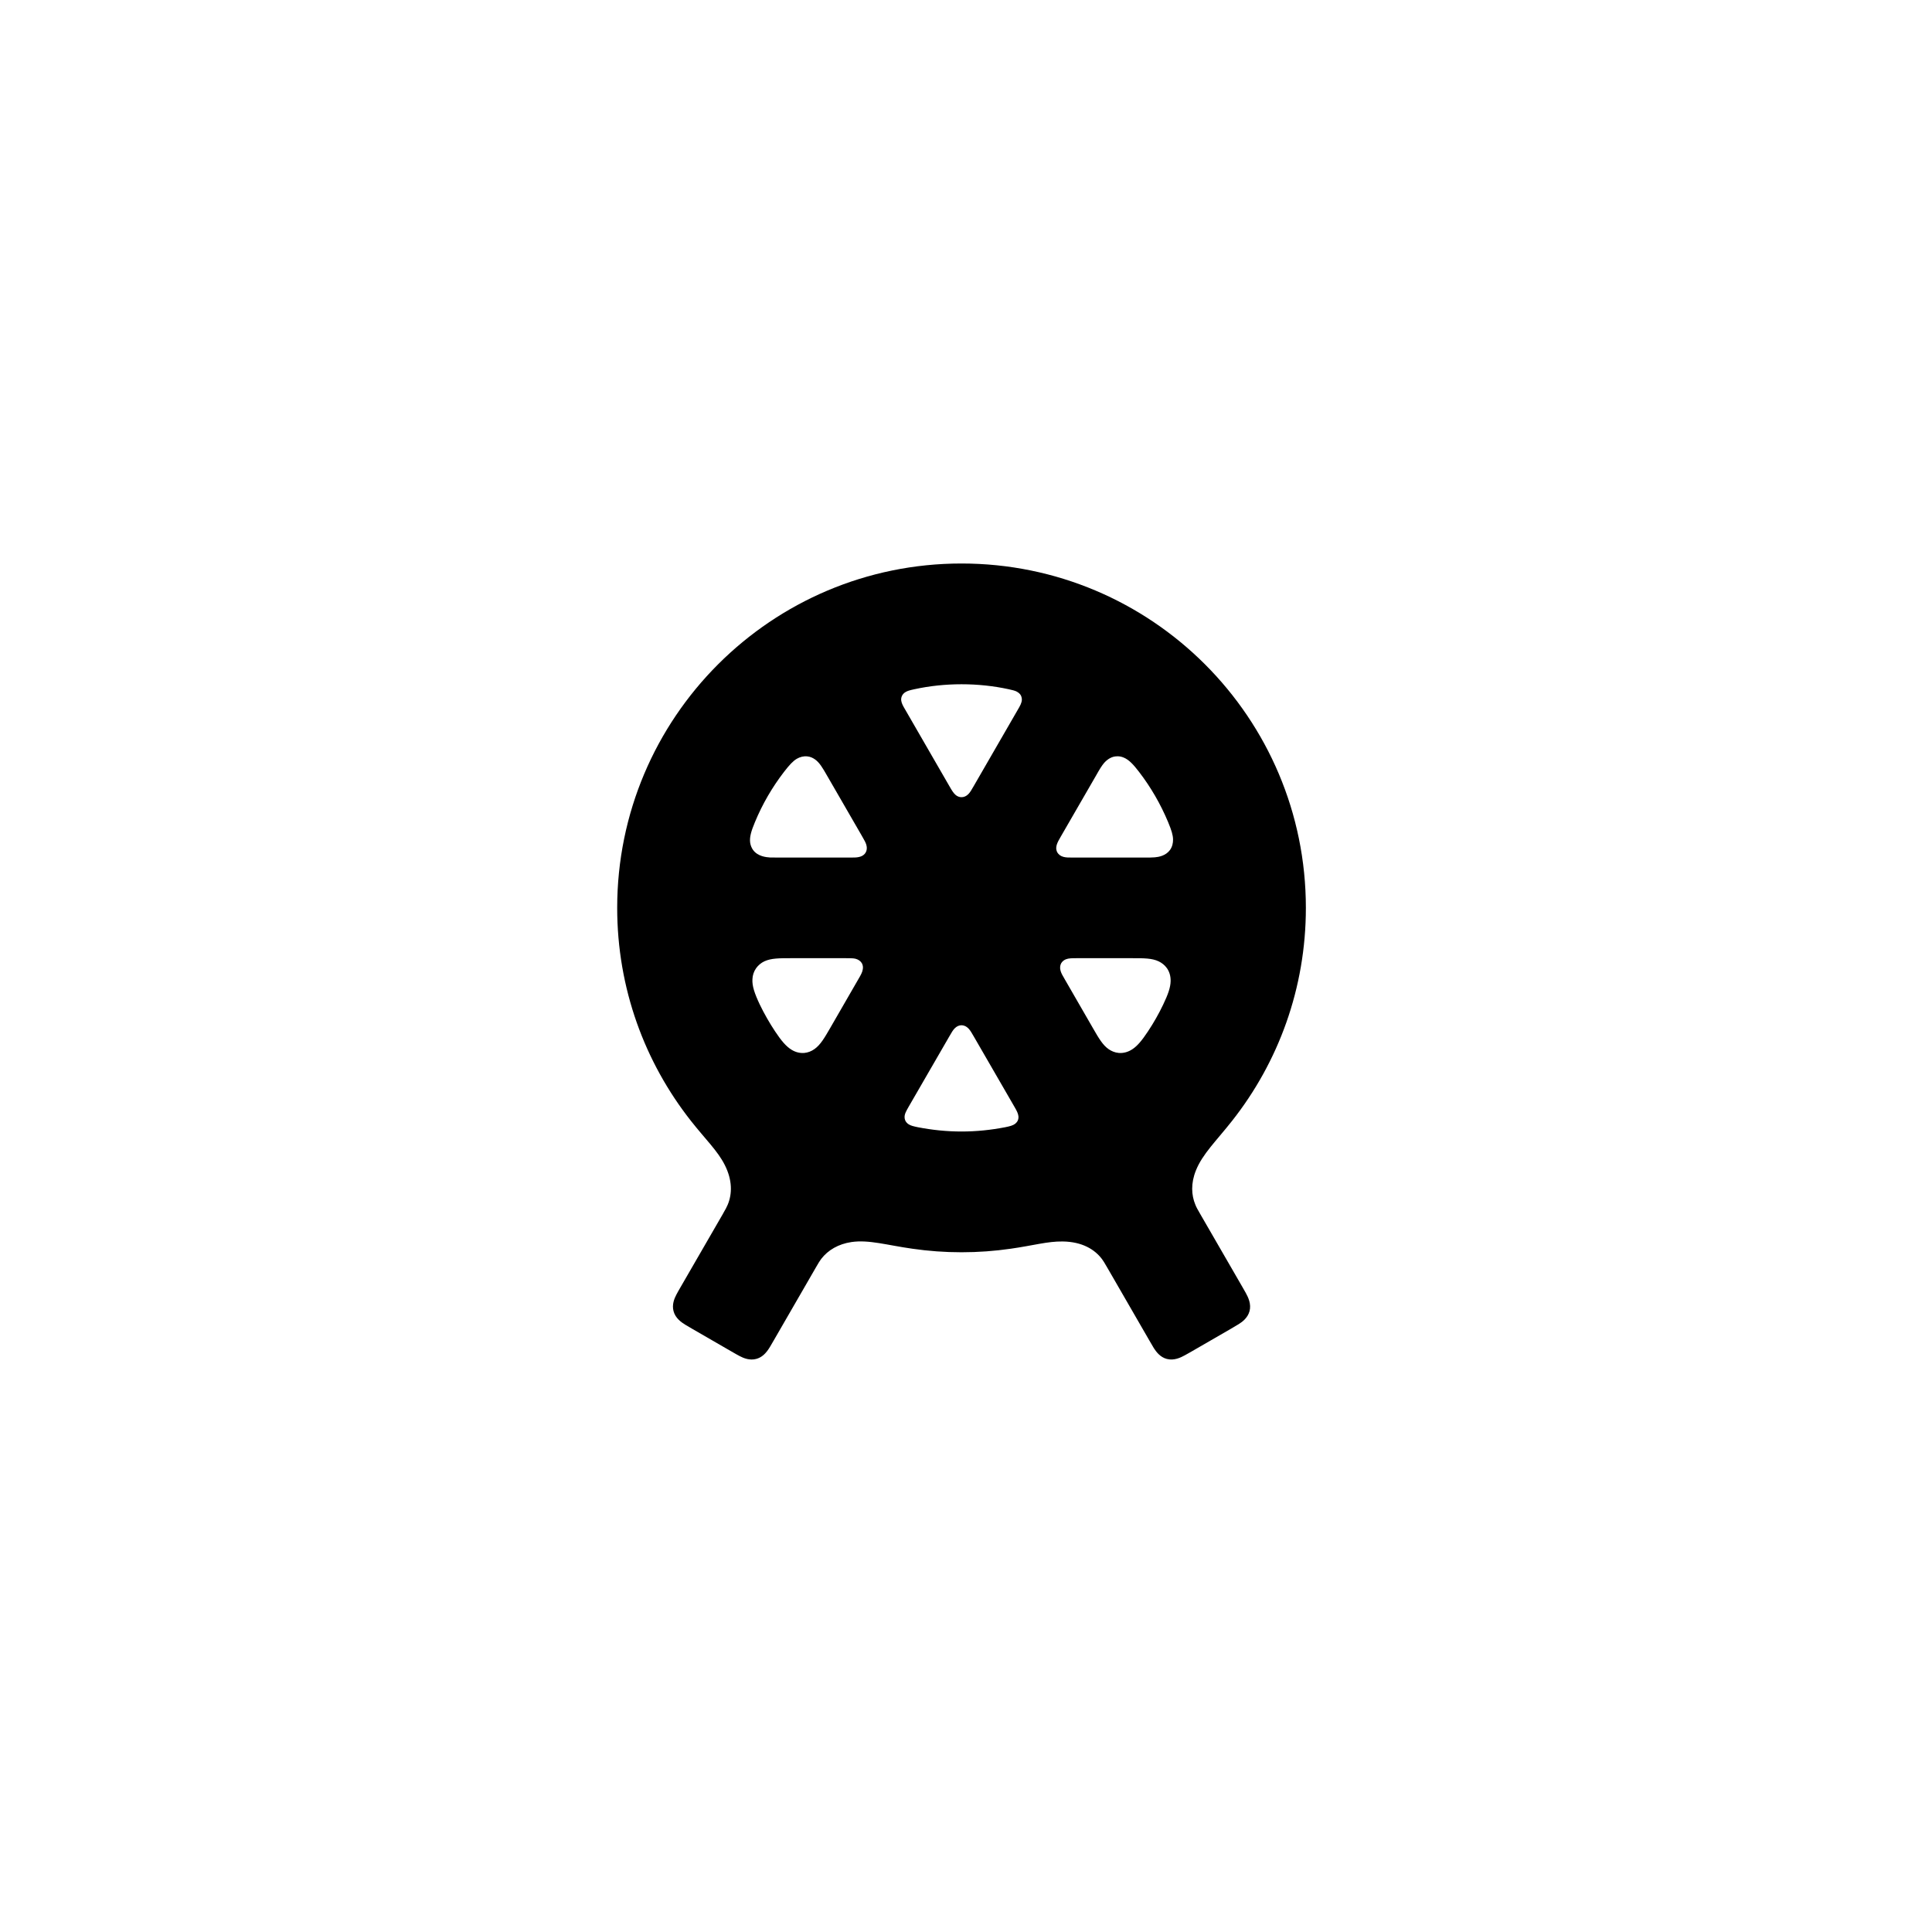
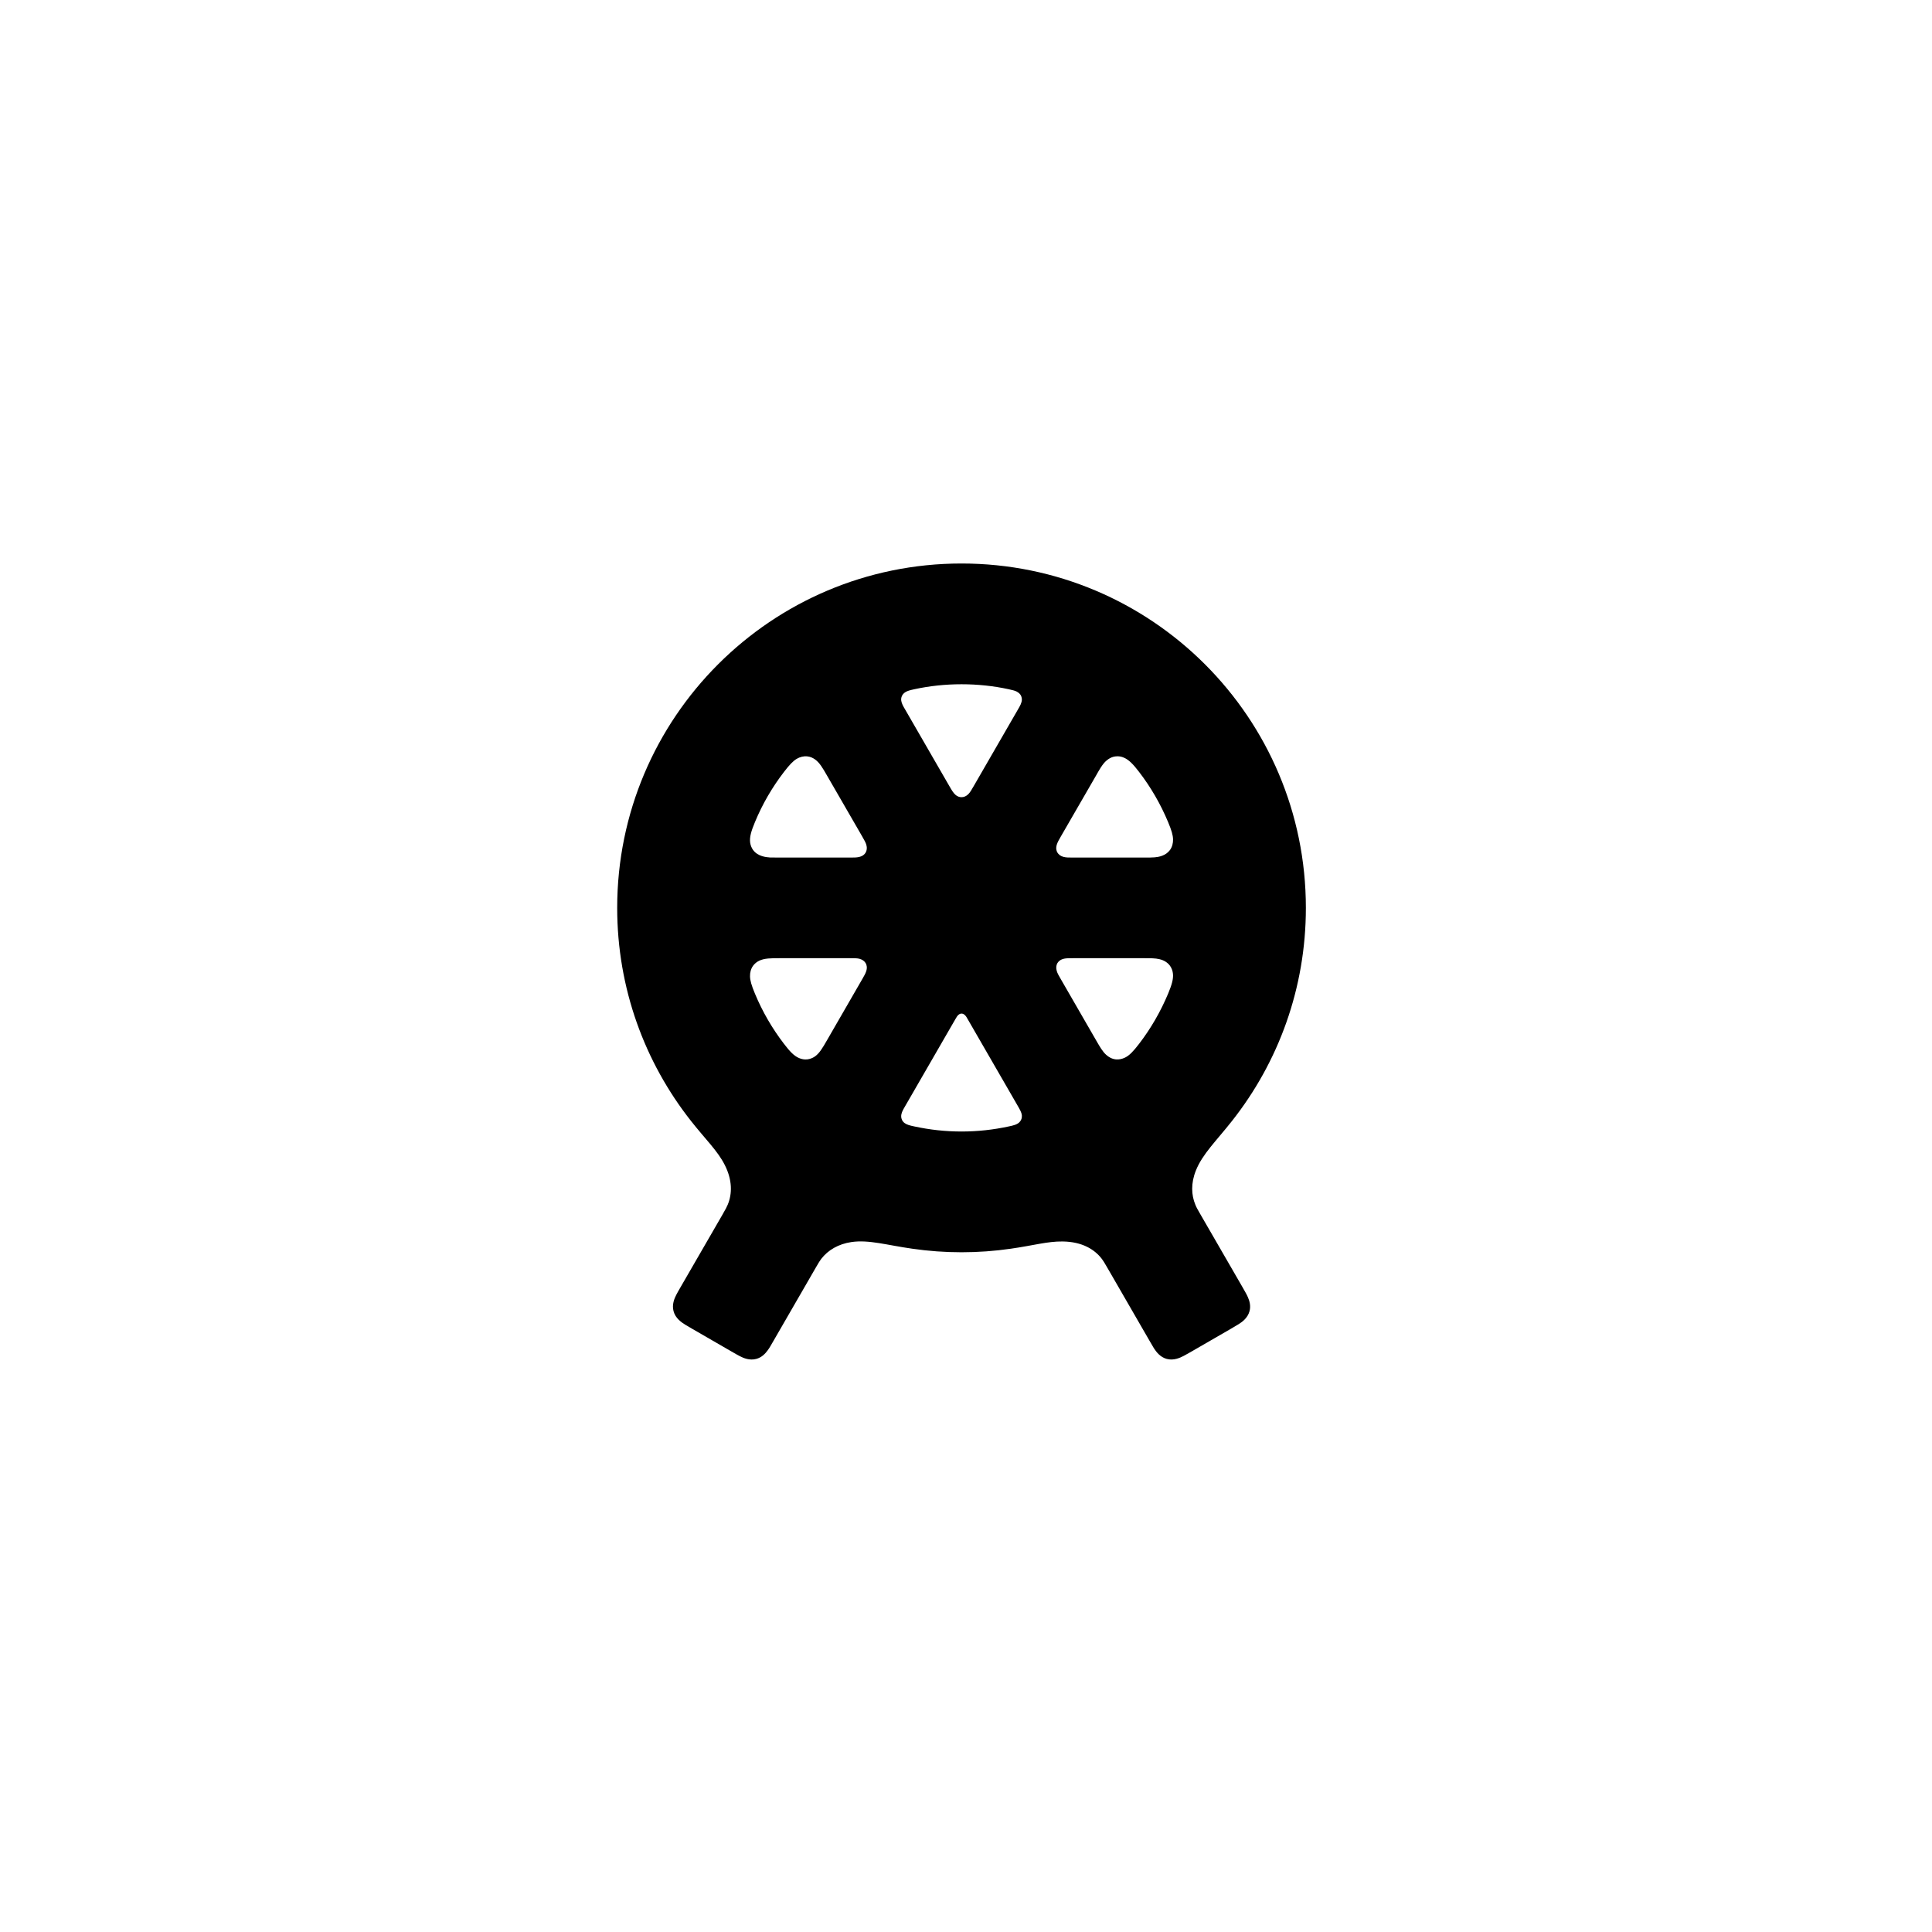
<svg xmlns="http://www.w3.org/2000/svg" viewBox="0 0 24 24" width="24" height="24">
-   <path fill-rule="evenodd" d="M7.667 11.278C7.667 8.915 9.582 7 11.944 7C14.307 7 16.222 8.915 16.222 11.278C16.222 12.277 15.88 13.195 15.306 13.923C15.111 14.171 14.937 14.336 14.856 14.54C14.792 14.699 14.799 14.845 14.849 14.965C14.862 14.998 14.878 15.026 14.899 15.062C14.901 15.065 14.903 15.069 14.908 15.078L15.431 15.983C15.455 16.024 15.467 16.046 15.476 16.062C15.506 16.116 15.546 16.2 15.522 16.288C15.5 16.37 15.434 16.42 15.389 16.448C15.367 16.462 15.337 16.48 15.29 16.507L14.8 16.79C14.758 16.814 14.737 16.826 14.72 16.835C14.666 16.865 14.583 16.905 14.494 16.881C14.413 16.86 14.363 16.793 14.334 16.748C14.32 16.726 14.303 16.696 14.276 16.649L13.754 15.745C13.745 15.73 13.741 15.724 13.738 15.718C13.721 15.688 13.706 15.663 13.687 15.638C13.598 15.521 13.443 15.425 13.201 15.422C13.014 15.419 12.832 15.473 12.556 15.512C12.356 15.541 12.152 15.556 11.944 15.556C11.737 15.556 11.533 15.541 11.333 15.512C11.015 15.467 10.794 15.398 10.578 15.429C10.415 15.453 10.286 15.529 10.202 15.638C10.182 15.665 10.166 15.691 10.148 15.723C10.145 15.728 10.141 15.734 10.135 15.745L9.613 16.649C9.575 16.715 9.554 16.752 9.531 16.782C9.503 16.819 9.459 16.864 9.394 16.881C9.313 16.903 9.236 16.871 9.189 16.846C9.165 16.834 9.136 16.817 9.089 16.79L8.599 16.507C8.557 16.483 8.535 16.47 8.519 16.46C8.466 16.428 8.39 16.376 8.367 16.288C8.345 16.206 8.377 16.13 8.402 16.083C8.414 16.059 8.431 16.03 8.458 15.983L8.981 15.078C8.986 15.069 8.988 15.064 8.99 15.061C9.011 15.026 9.026 14.998 9.04 14.965C9.097 14.829 9.098 14.658 9.003 14.471C8.914 14.295 8.765 14.155 8.583 13.924C8.009 13.195 7.667 12.277 7.667 11.278ZM11.944 14.056C12.13 14.056 12.311 14.037 12.486 14.003C12.546 13.991 12.584 13.981 12.612 13.959C12.624 13.949 12.636 13.936 12.644 13.918C12.652 13.899 12.653 13.88 12.651 13.864C12.647 13.829 12.629 13.796 12.6 13.746L12.097 12.876C12.071 12.831 12.055 12.803 12.035 12.781C12.003 12.746 11.97 12.736 11.944 12.736C11.915 12.736 11.885 12.748 11.858 12.776C11.837 12.798 11.82 12.827 11.792 12.876L11.289 13.746C11.259 13.799 11.236 13.837 11.237 13.878C11.237 13.89 11.239 13.904 11.245 13.918C11.253 13.936 11.267 13.953 11.287 13.966C11.314 13.984 11.35 13.992 11.403 14.003C11.578 14.037 11.759 14.056 11.944 14.056ZM14.066 11.903L13.38 11.903C13.317 11.903 13.275 11.903 13.24 11.917C13.215 11.927 13.196 11.944 13.183 11.965C13.169 11.99 13.164 12.023 13.175 12.06C13.183 12.09 13.2 12.119 13.228 12.167L13.577 12.772C13.65 12.899 13.699 12.983 13.773 13.034C13.807 13.057 13.849 13.076 13.898 13.08C13.957 13.085 14.017 13.068 14.071 13.031C14.127 12.993 14.182 12.931 14.26 12.813C14.331 12.706 14.395 12.594 14.45 12.478C14.509 12.355 14.541 12.266 14.542 12.186C14.543 12.12 14.524 12.067 14.496 12.027C14.468 11.988 14.432 11.961 14.395 11.943C14.312 11.903 14.213 11.903 14.066 11.903ZM13.615 9.635L13.18 10.388C13.154 10.433 13.138 10.461 13.129 10.489C13.114 10.535 13.122 10.568 13.135 10.59C13.15 10.615 13.176 10.636 13.213 10.645C13.243 10.653 13.277 10.653 13.332 10.653L14.203 10.653C14.272 10.653 14.312 10.653 14.345 10.65C14.393 10.646 14.481 10.631 14.534 10.559C14.562 10.52 14.573 10.473 14.572 10.427C14.571 10.375 14.554 10.316 14.511 10.213C14.417 9.988 14.296 9.779 14.15 9.589C14.079 9.496 14.025 9.439 13.962 9.412C13.931 9.398 13.897 9.392 13.861 9.396C13.815 9.4 13.765 9.423 13.717 9.476C13.686 9.512 13.659 9.557 13.615 9.635ZM11.944 8.5C11.743 8.5 11.547 8.521 11.358 8.562C11.326 8.569 11.305 8.574 11.29 8.579C11.267 8.586 11.221 8.604 11.203 8.648C11.194 8.669 11.193 8.689 11.196 8.706C11.201 8.739 11.218 8.77 11.247 8.819L11.792 9.763C11.823 9.817 11.843 9.851 11.871 9.875C11.892 9.893 11.918 9.903 11.944 9.903C11.974 9.903 12.004 9.891 12.031 9.863C12.052 9.841 12.069 9.812 12.097 9.763L12.642 8.819C12.672 8.768 12.693 8.731 12.694 8.691C12.694 8.678 12.692 8.663 12.686 8.648C12.678 8.628 12.66 8.606 12.626 8.589C12.604 8.579 12.577 8.572 12.531 8.562C12.342 8.521 12.146 8.5 11.944 8.5ZM9.686 10.653L10.557 10.653C10.608 10.653 10.641 10.653 10.67 10.646C10.716 10.636 10.741 10.613 10.754 10.59C10.768 10.565 10.773 10.533 10.762 10.495C10.754 10.466 10.737 10.437 10.709 10.388L10.274 9.635C10.219 9.539 10.181 9.474 10.125 9.434C10.097 9.414 10.064 9.399 10.028 9.396C9.982 9.391 9.938 9.403 9.898 9.426C9.851 9.454 9.807 9.501 9.739 9.589C9.593 9.779 9.471 9.988 9.378 10.213C9.332 10.323 9.309 10.4 9.319 10.47C9.324 10.5 9.335 10.531 9.355 10.559C9.414 10.639 9.518 10.649 9.566 10.652C9.592 10.653 9.627 10.653 9.686 10.653ZM9.438 12.478C9.494 12.594 9.558 12.706 9.629 12.813C9.706 12.929 9.766 13 9.834 13.041C9.886 13.073 9.94 13.084 9.991 13.08C10.035 13.076 10.079 13.06 10.119 13.031C10.193 12.978 10.243 12.891 10.312 12.772L10.661 12.167C10.692 12.114 10.713 12.078 10.718 12.04C10.723 12.012 10.718 11.986 10.706 11.965C10.691 11.94 10.665 11.92 10.628 11.91C10.598 11.903 10.564 11.903 10.508 11.903L9.823 11.903C9.682 11.903 9.581 11.903 9.497 11.941C9.454 11.961 9.419 11.991 9.393 12.027C9.364 12.068 9.349 12.115 9.347 12.164C9.342 12.248 9.373 12.34 9.438 12.478Z" />
+   <path fill-rule="evenodd" d="M7.667 11.278C7.667 8.915 9.582 7 11.944 7C14.307 7 16.222 8.915 16.222 11.278C16.222 12.277 15.88 13.195 15.306 13.923C15.111 14.171 14.937 14.336 14.856 14.54C14.792 14.699 14.799 14.845 14.849 14.965C14.862 14.998 14.878 15.026 14.899 15.062C14.901 15.065 14.903 15.069 14.908 15.078L15.431 15.983C15.469 16.049 15.489 16.084 15.503 16.117C15.522 16.161 15.54 16.222 15.522 16.288C15.5 16.37 15.434 16.42 15.389 16.448C15.367 16.462 15.337 16.48 15.29 16.507L14.8 16.79C14.756 16.815 14.728 16.831 14.707 16.842C14.658 16.868 14.579 16.904 14.494 16.881C14.413 16.86 14.363 16.793 14.334 16.748C14.32 16.726 14.303 16.696 14.276 16.649L13.754 15.745C13.745 15.73 13.741 15.724 13.738 15.718C13.721 15.688 13.706 15.663 13.687 15.638C13.598 15.521 13.443 15.425 13.201 15.422C13.014 15.419 12.832 15.473 12.556 15.512C12.356 15.541 12.152 15.556 11.944 15.556C11.737 15.556 11.533 15.541 11.333 15.512C11.015 15.467 10.794 15.398 10.578 15.429C10.415 15.453 10.286 15.529 10.202 15.638C10.182 15.665 10.166 15.691 10.148 15.723C10.145 15.728 10.141 15.734 10.135 15.745L9.613 16.649C9.577 16.712 9.557 16.747 9.536 16.775C9.509 16.812 9.464 16.863 9.394 16.881C9.313 16.903 9.236 16.871 9.189 16.846C9.165 16.834 9.136 16.817 9.089 16.79L8.599 16.507C8.557 16.483 8.535 16.47 8.519 16.46C8.466 16.428 8.39 16.376 8.367 16.288C8.345 16.206 8.377 16.13 8.402 16.083C8.414 16.059 8.431 16.03 8.458 15.983L8.981 15.078C8.986 15.069 8.988 15.064 8.99 15.061C9.011 15.026 9.026 14.998 9.04 14.965C9.097 14.829 9.098 14.658 9.003 14.471C8.914 14.295 8.765 14.155 8.583 13.924C8.009 13.195 7.667 12.277 7.667 11.278ZM11.944 14.056C12.146 14.056 12.342 14.034 12.531 13.993C12.59 13.981 12.632 13.97 12.661 13.943C12.672 13.933 12.68 13.921 12.686 13.907C12.694 13.889 12.695 13.87 12.694 13.854C12.69 13.819 12.67 13.785 12.642 13.736L12.022 12.662C12.01 12.641 12.005 12.632 11.999 12.624C11.981 12.6 11.962 12.591 11.944 12.591C11.931 12.591 11.917 12.597 11.905 12.608C11.892 12.619 11.882 12.636 11.867 12.662L11.247 13.736C11.232 13.762 11.22 13.782 11.213 13.798C11.203 13.818 11.184 13.863 11.203 13.907C11.21 13.926 11.223 13.94 11.236 13.95C11.263 13.971 11.3 13.981 11.358 13.993C11.547 14.034 11.743 14.056 11.944 14.056ZM14.203 11.903L13.332 11.903C13.281 11.903 13.248 11.903 13.219 11.909C13.173 11.919 13.148 11.943 13.135 11.965C13.121 11.99 13.116 12.023 13.127 12.06C13.135 12.09 13.152 12.119 13.18 12.167L13.615 12.921C13.665 13.008 13.697 13.063 13.741 13.103C13.774 13.133 13.814 13.155 13.861 13.16C13.901 13.164 13.94 13.155 13.975 13.138C14.031 13.111 14.08 13.058 14.15 12.967C14.296 12.777 14.417 12.567 14.511 12.343C14.557 12.232 14.577 12.162 14.571 12.098C14.568 12.065 14.557 12.029 14.534 11.997C14.506 11.959 14.463 11.929 14.402 11.915C14.352 11.903 14.296 11.903 14.203 11.903ZM13.615 9.635L13.18 10.388C13.154 10.433 13.138 10.461 13.129 10.489C13.114 10.535 13.122 10.568 13.135 10.59C13.15 10.615 13.176 10.636 13.213 10.645C13.243 10.653 13.277 10.653 13.332 10.653L14.203 10.653C14.272 10.653 14.312 10.653 14.345 10.65C14.393 10.646 14.481 10.631 14.534 10.559C14.562 10.52 14.573 10.473 14.572 10.427C14.571 10.375 14.554 10.316 14.511 10.213C14.417 9.988 14.296 9.779 14.15 9.589C14.079 9.496 14.025 9.439 13.962 9.412C13.931 9.398 13.897 9.392 13.861 9.396C13.815 9.4 13.765 9.423 13.717 9.476C13.686 9.512 13.659 9.557 13.615 9.635ZM11.944 8.5C11.743 8.5 11.547 8.521 11.358 8.562C11.326 8.569 11.305 8.574 11.29 8.579C11.267 8.586 11.221 8.604 11.203 8.648C11.194 8.669 11.193 8.689 11.196 8.706C11.201 8.739 11.218 8.77 11.247 8.819L11.792 9.763C11.823 9.817 11.843 9.851 11.871 9.875C11.892 9.893 11.918 9.903 11.944 9.903C11.974 9.903 12.004 9.891 12.031 9.863C12.052 9.841 12.069 9.812 12.097 9.763L12.642 8.819C12.672 8.768 12.693 8.731 12.694 8.691C12.694 8.678 12.692 8.663 12.686 8.648C12.678 8.628 12.66 8.606 12.626 8.589C12.604 8.579 12.577 8.572 12.531 8.562C12.342 8.521 12.146 8.5 11.944 8.5ZM9.686 10.653L10.557 10.653C10.608 10.653 10.641 10.653 10.67 10.646C10.716 10.636 10.741 10.613 10.754 10.59C10.768 10.565 10.773 10.533 10.762 10.495C10.754 10.466 10.737 10.437 10.709 10.388L10.274 9.635C10.219 9.539 10.181 9.474 10.125 9.434C10.097 9.414 10.064 9.399 10.028 9.396C9.982 9.391 9.938 9.403 9.898 9.426C9.851 9.454 9.807 9.501 9.739 9.589C9.593 9.779 9.471 9.988 9.378 10.213C9.332 10.323 9.309 10.4 9.319 10.47C9.324 10.5 9.335 10.531 9.355 10.559C9.414 10.639 9.518 10.649 9.566 10.652C9.592 10.653 9.627 10.653 9.686 10.653ZM9.378 12.343C9.471 12.567 9.593 12.777 9.739 12.967C9.81 13.06 9.863 13.117 9.927 13.144C9.958 13.157 9.992 13.164 10.028 13.16C10.064 13.156 10.095 13.142 10.117 13.128C10.178 13.088 10.217 13.02 10.274 12.921L10.709 12.167C10.735 12.122 10.751 12.094 10.76 12.066C10.775 12.021 10.767 11.988 10.754 11.965C10.739 11.94 10.713 11.92 10.676 11.91C10.646 11.903 10.612 11.903 10.557 11.903L9.686 11.903C9.576 11.903 9.496 11.903 9.43 11.935C9.401 11.949 9.375 11.97 9.355 11.997C9.327 12.036 9.316 12.082 9.317 12.128C9.318 12.18 9.335 12.24 9.378 12.343Z" />
</svg>
